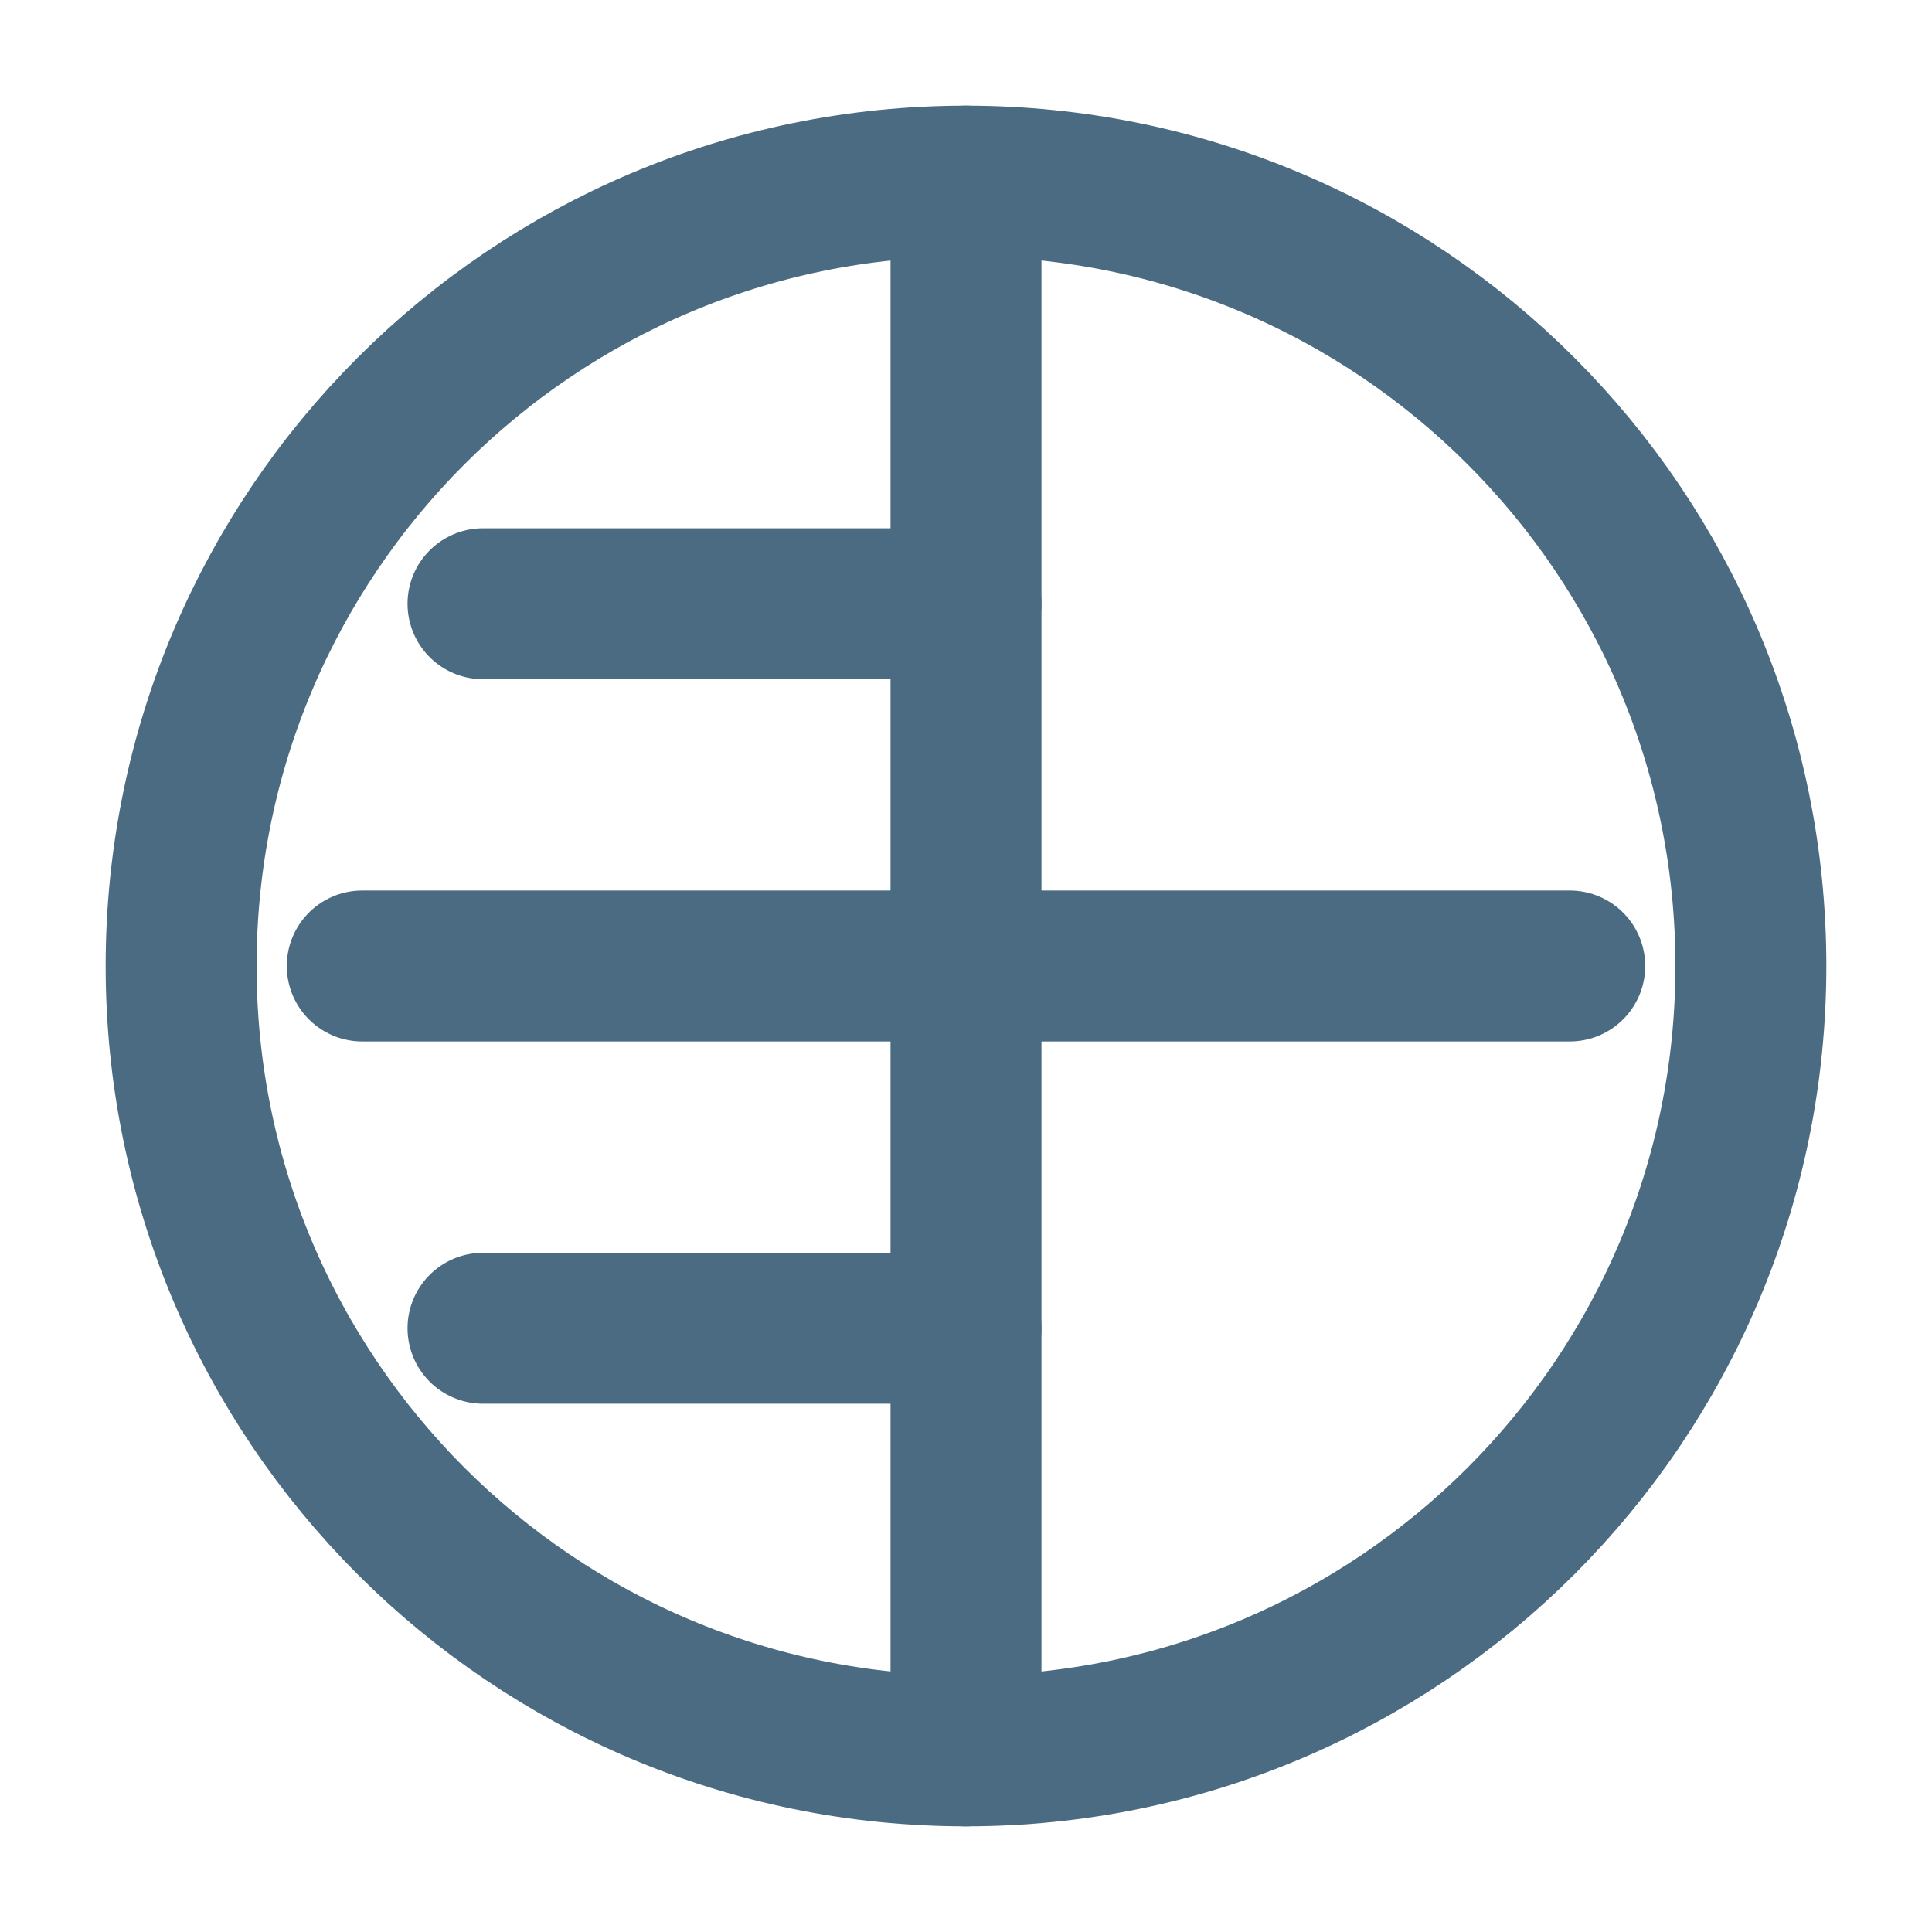
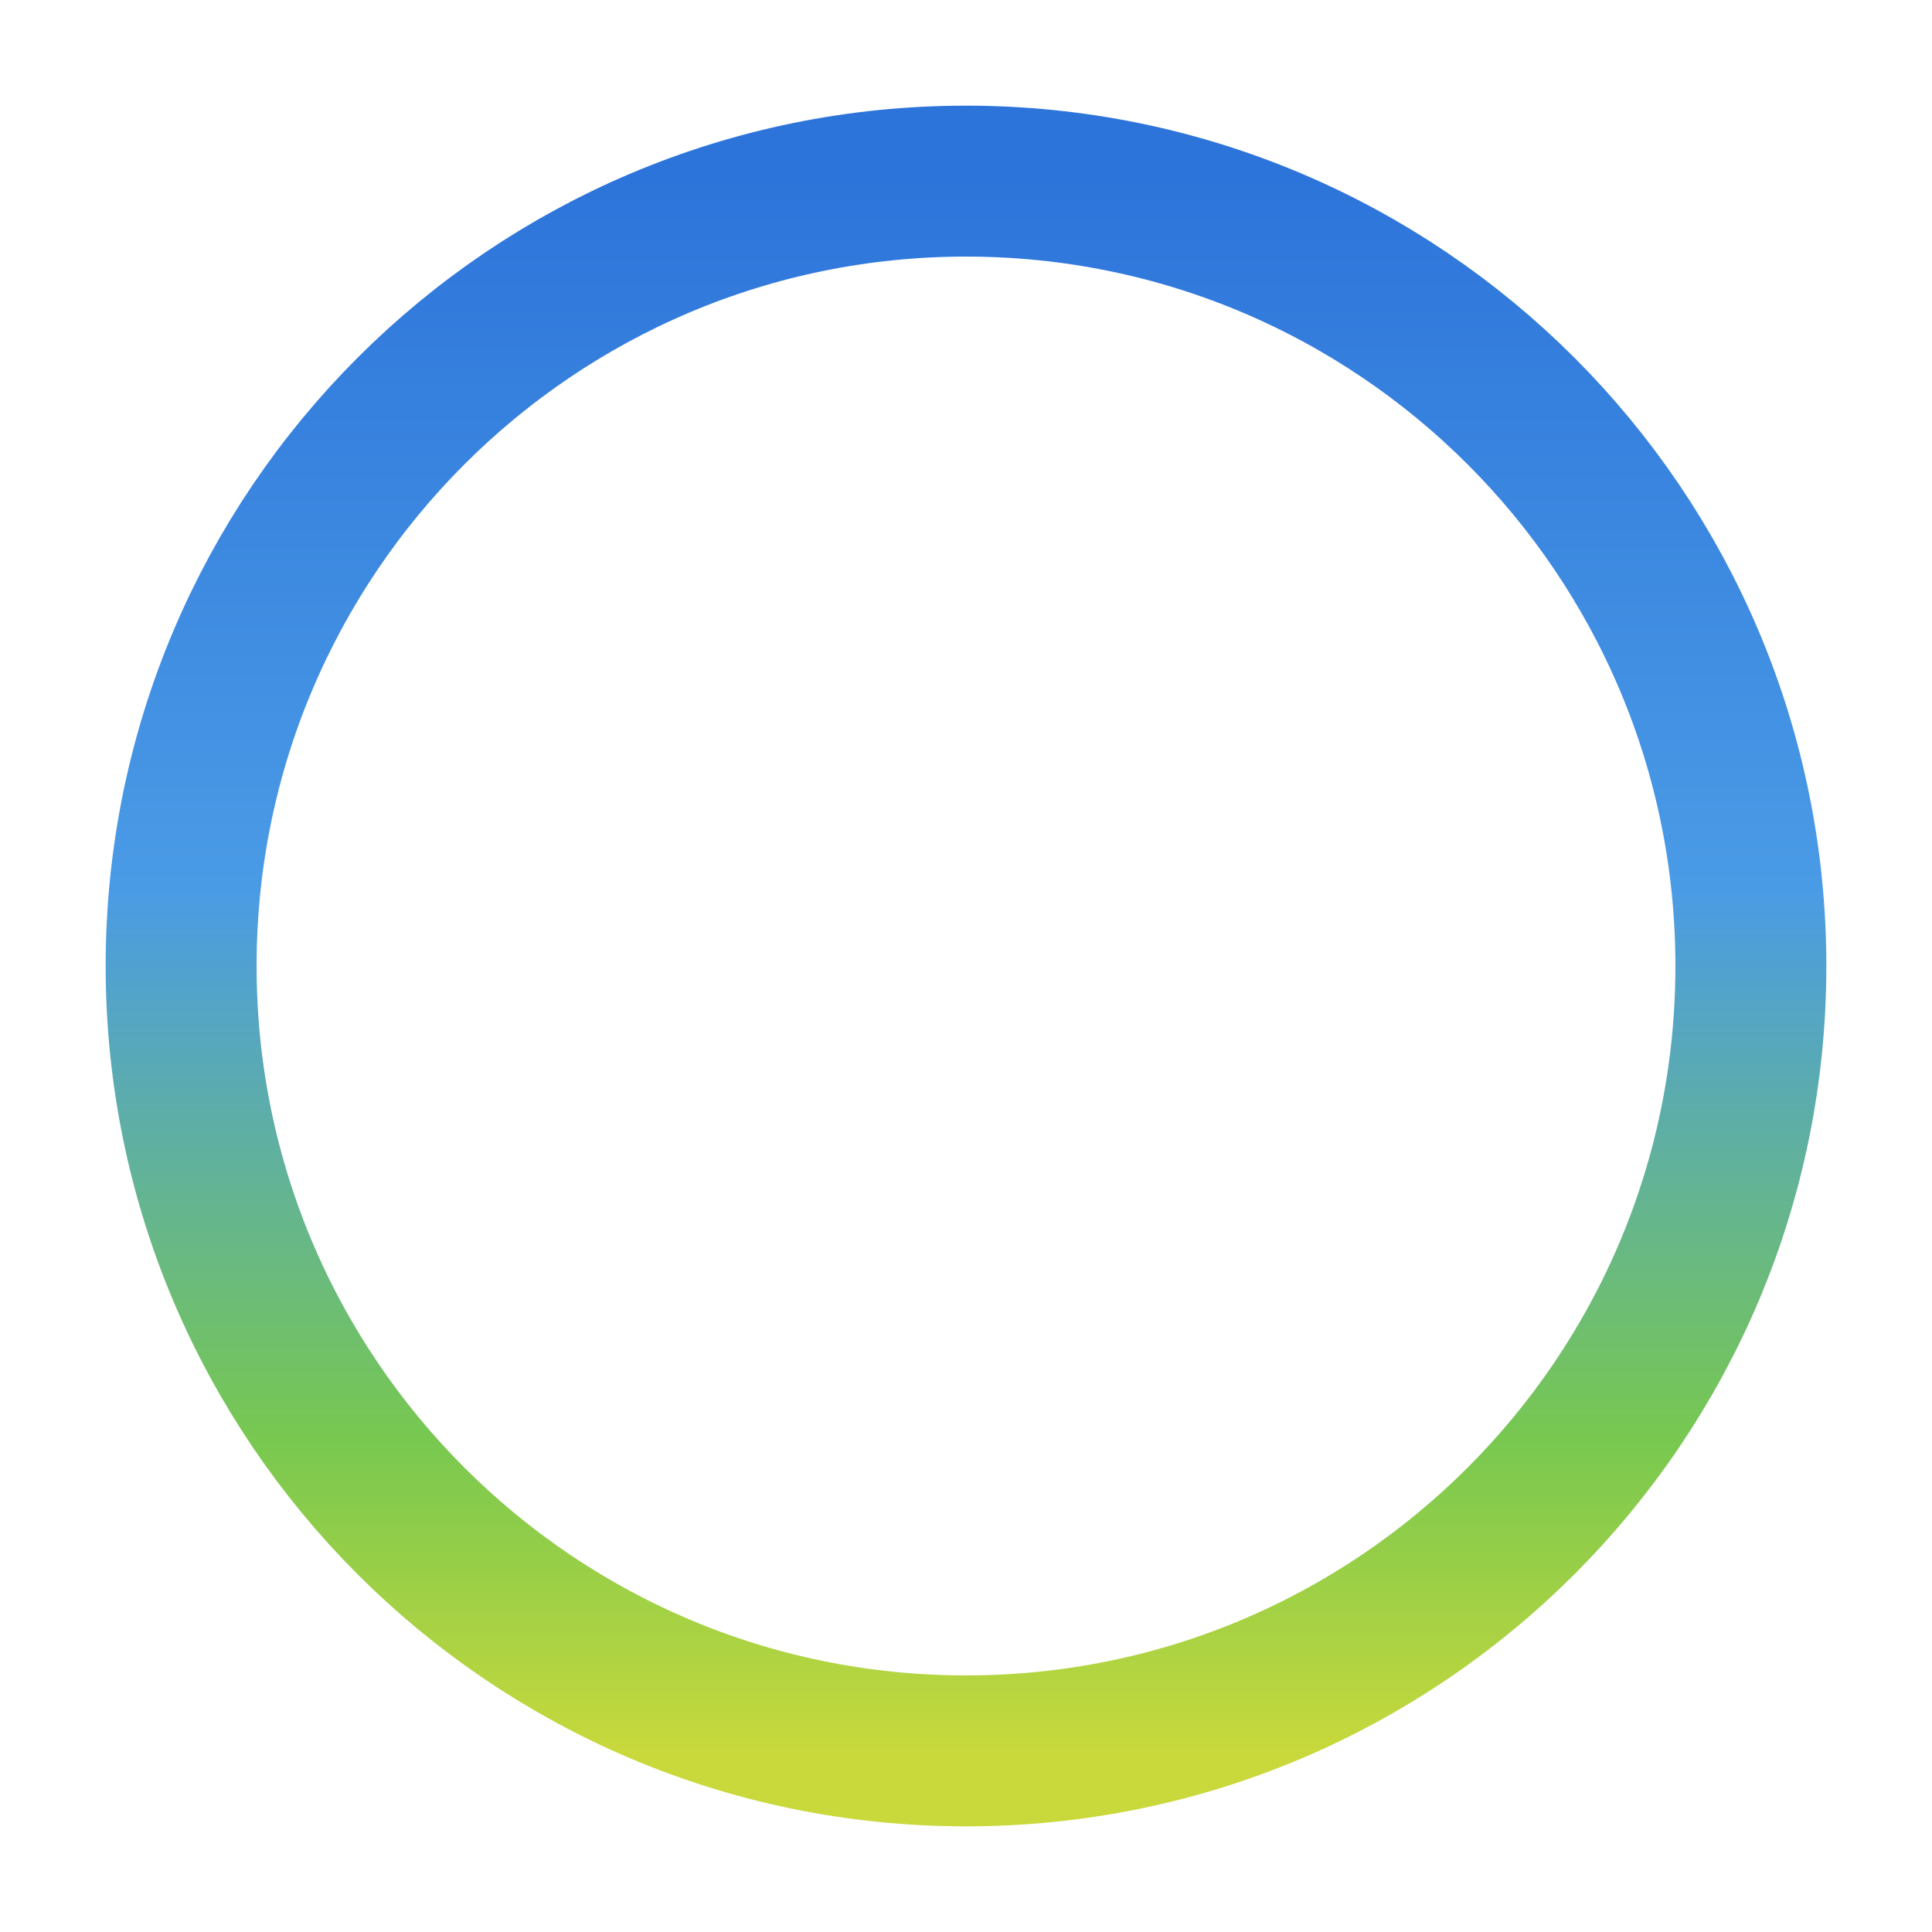
<svg xmlns="http://www.w3.org/2000/svg" viewBox="0 0 32 32" width="32" height="32">
  <defs>
    <linearGradient id="brandGradient" x1="0" y1="0" x2="0" y2="1">
      <stop offset="0%" stop-color="#2D74DA" />
      <stop offset="45%" stop-color="#4A9BE6" />
      <stop offset="80%" stop-color="#78C850" />
      <stop offset="100%" stop-color="#C9D93B" />
    </linearGradient>
+     <linearGradient id="brandGradientDark" x1="0" y1="0" x2="0" y2="1">
+       <stop offset="0%" stop-color="#F4F1EA" />
+       <stop offset="100%" stop-color="#F4F1EA" />
+     </linearGradient>
+     <style>
+       #monogram {
+         stroke: url(#brandGradient);
+       }
+ 
+       @media (prefers-color-scheme: dark) {
+         #monogram {
+           stroke: url(#brandGradientDark);
+         }
+       }
+     </style>
  </defs>
-   <style>
-     /* По умолчанию (для светлой темы браузера) — Стокгольмский синий */
-     .monogram {
-       stroke: #4A6B82;
-     }
-     
-     /* Для темной темы браузера — цвет автоматически меняется на мягкий белый */
-     @media (prefers-color-scheme: dark) {
-       .monogram {
-         stroke: #F4F1EA;
-       }
-     }
-   </style>
-   <g class="monogram" stroke-width="2.5" stroke-linecap="round" stroke-linejoin="round" fill="none">
+   <g id="monogram" stroke-width="2.5" stroke-linecap="round" stroke-linejoin="round" fill="none">
    <circle cx="16" cy="16" r="13" />
    <line x1="16" y1="3" x2="16" y2="29" />
    <line x1="8" y1="10" x2="16" y2="10" />
    <line x1="6" y1="16" x2="16" y2="16" />
    <line x1="8" y1="22" x2="16" y2="22" />
    <line x1="16" y1="16" x2="26" y2="16" />
  </g>
</svg>
